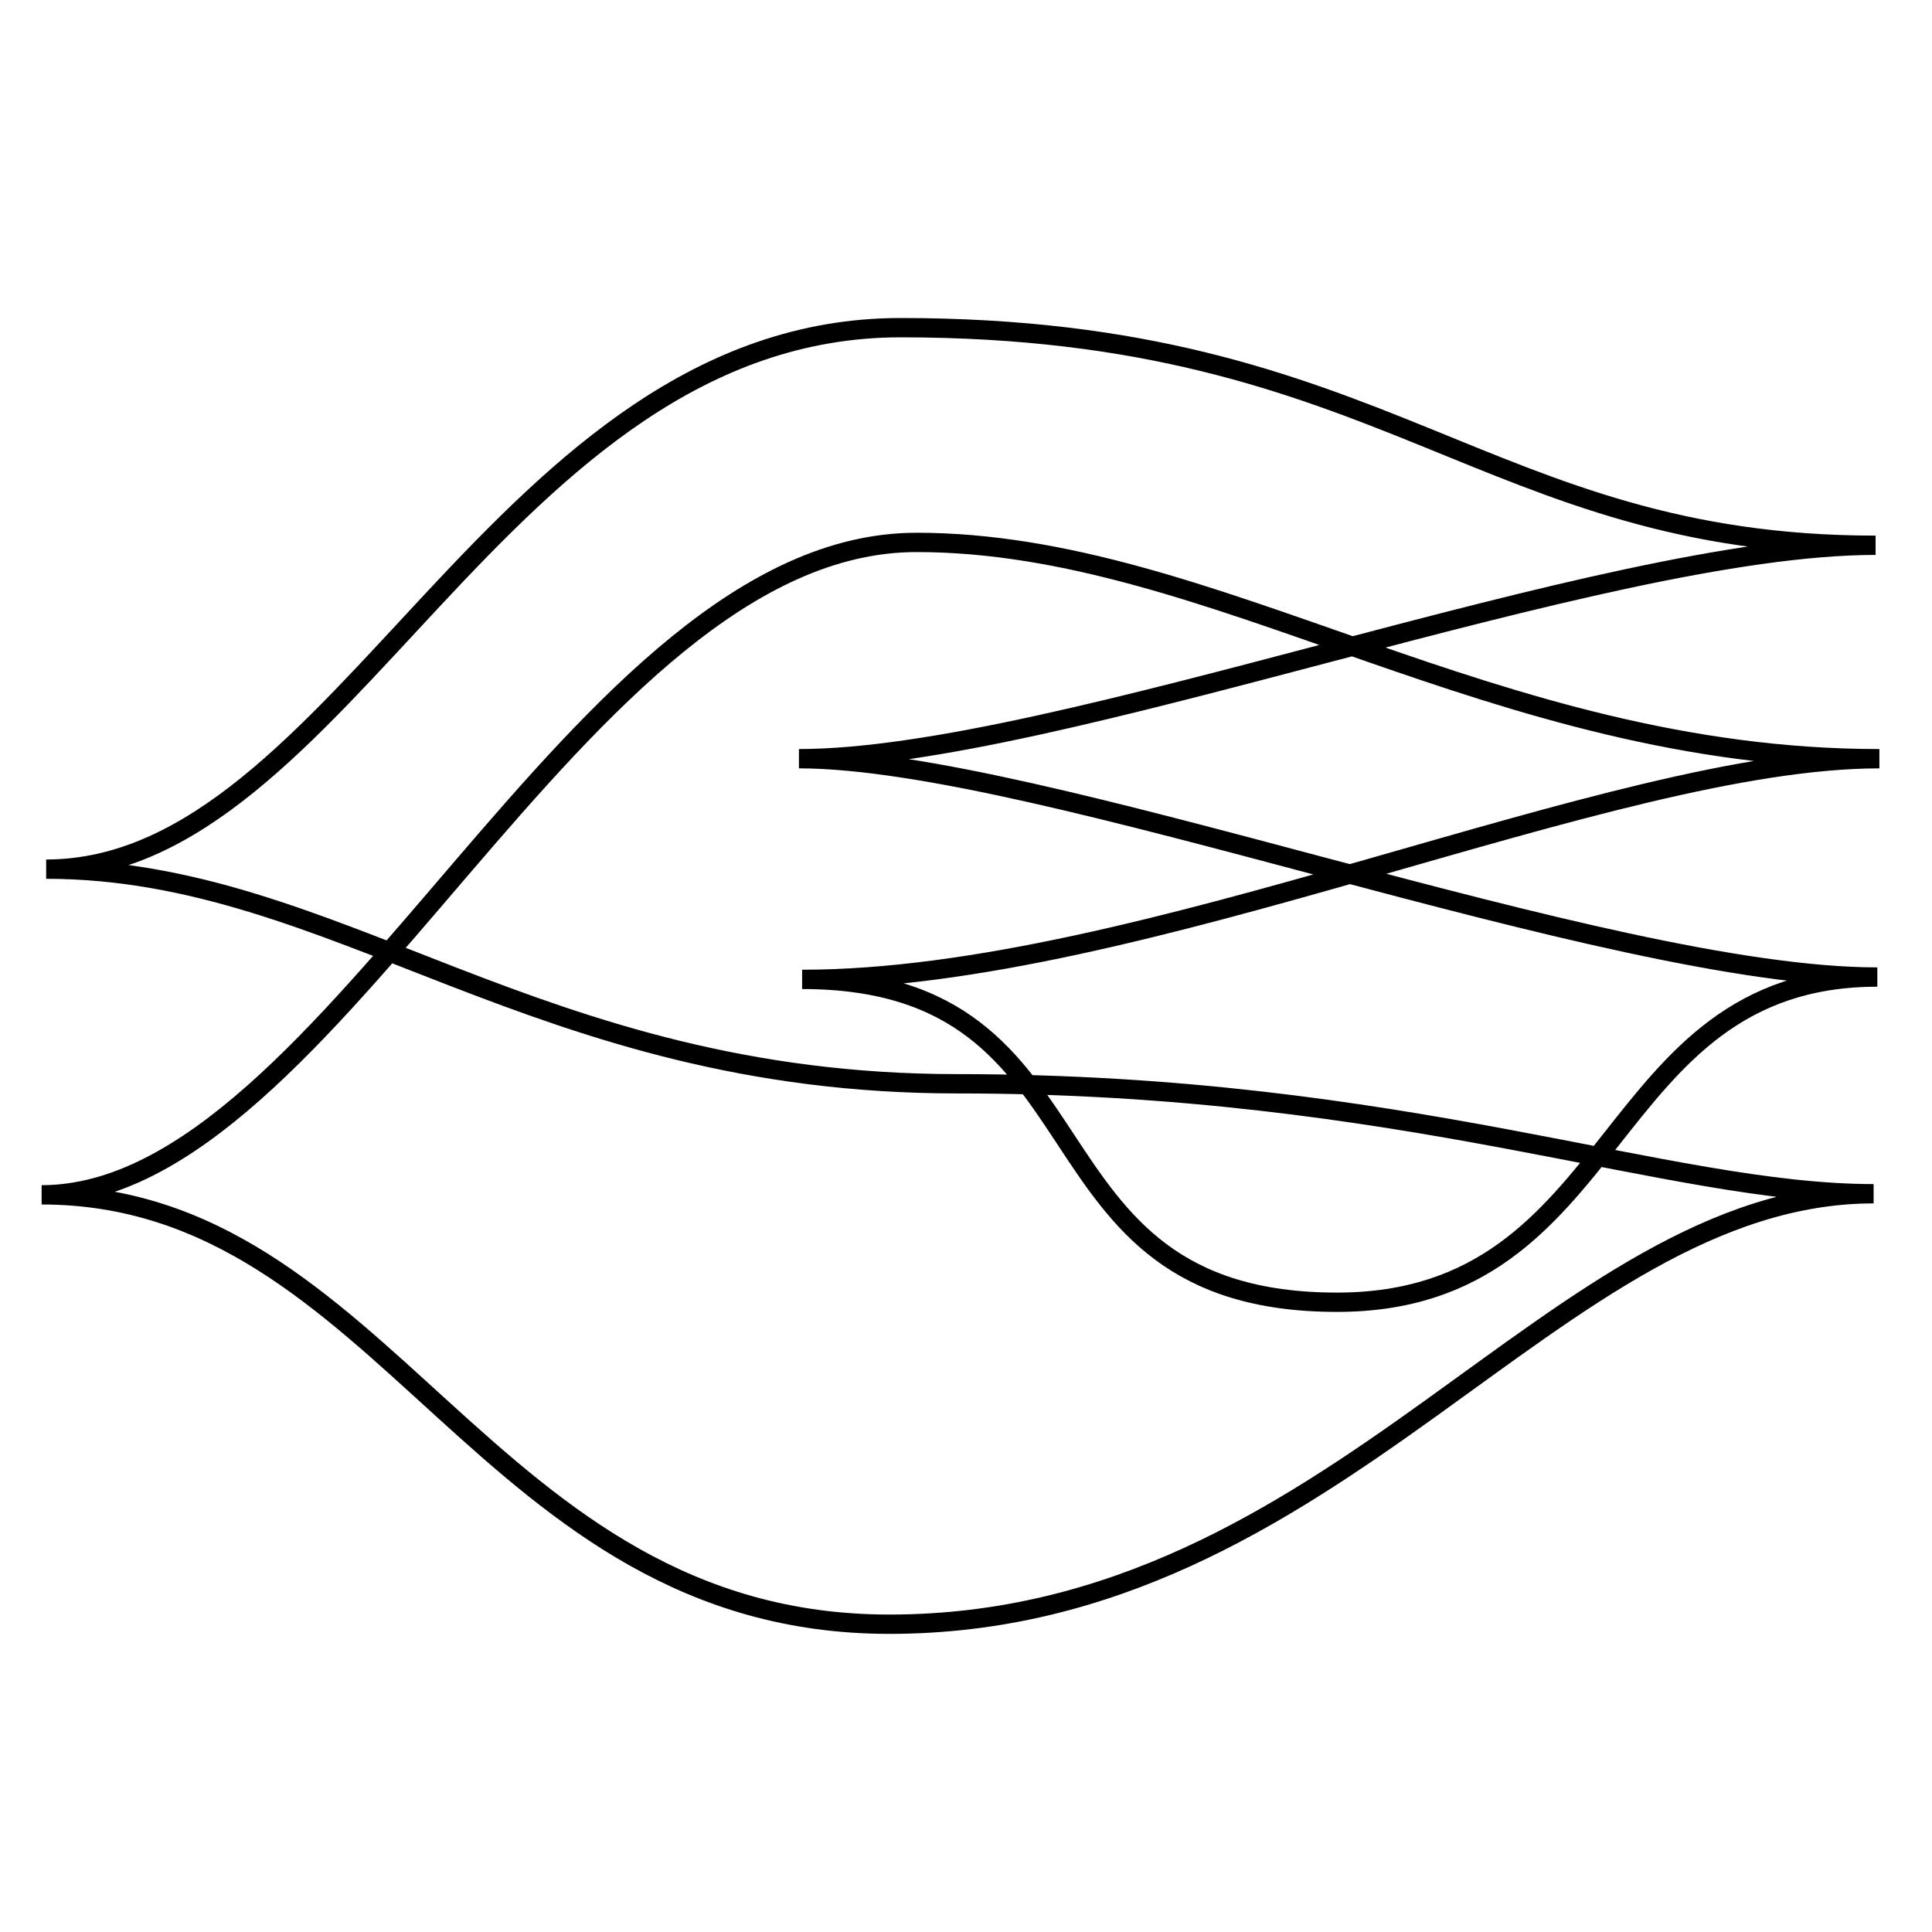
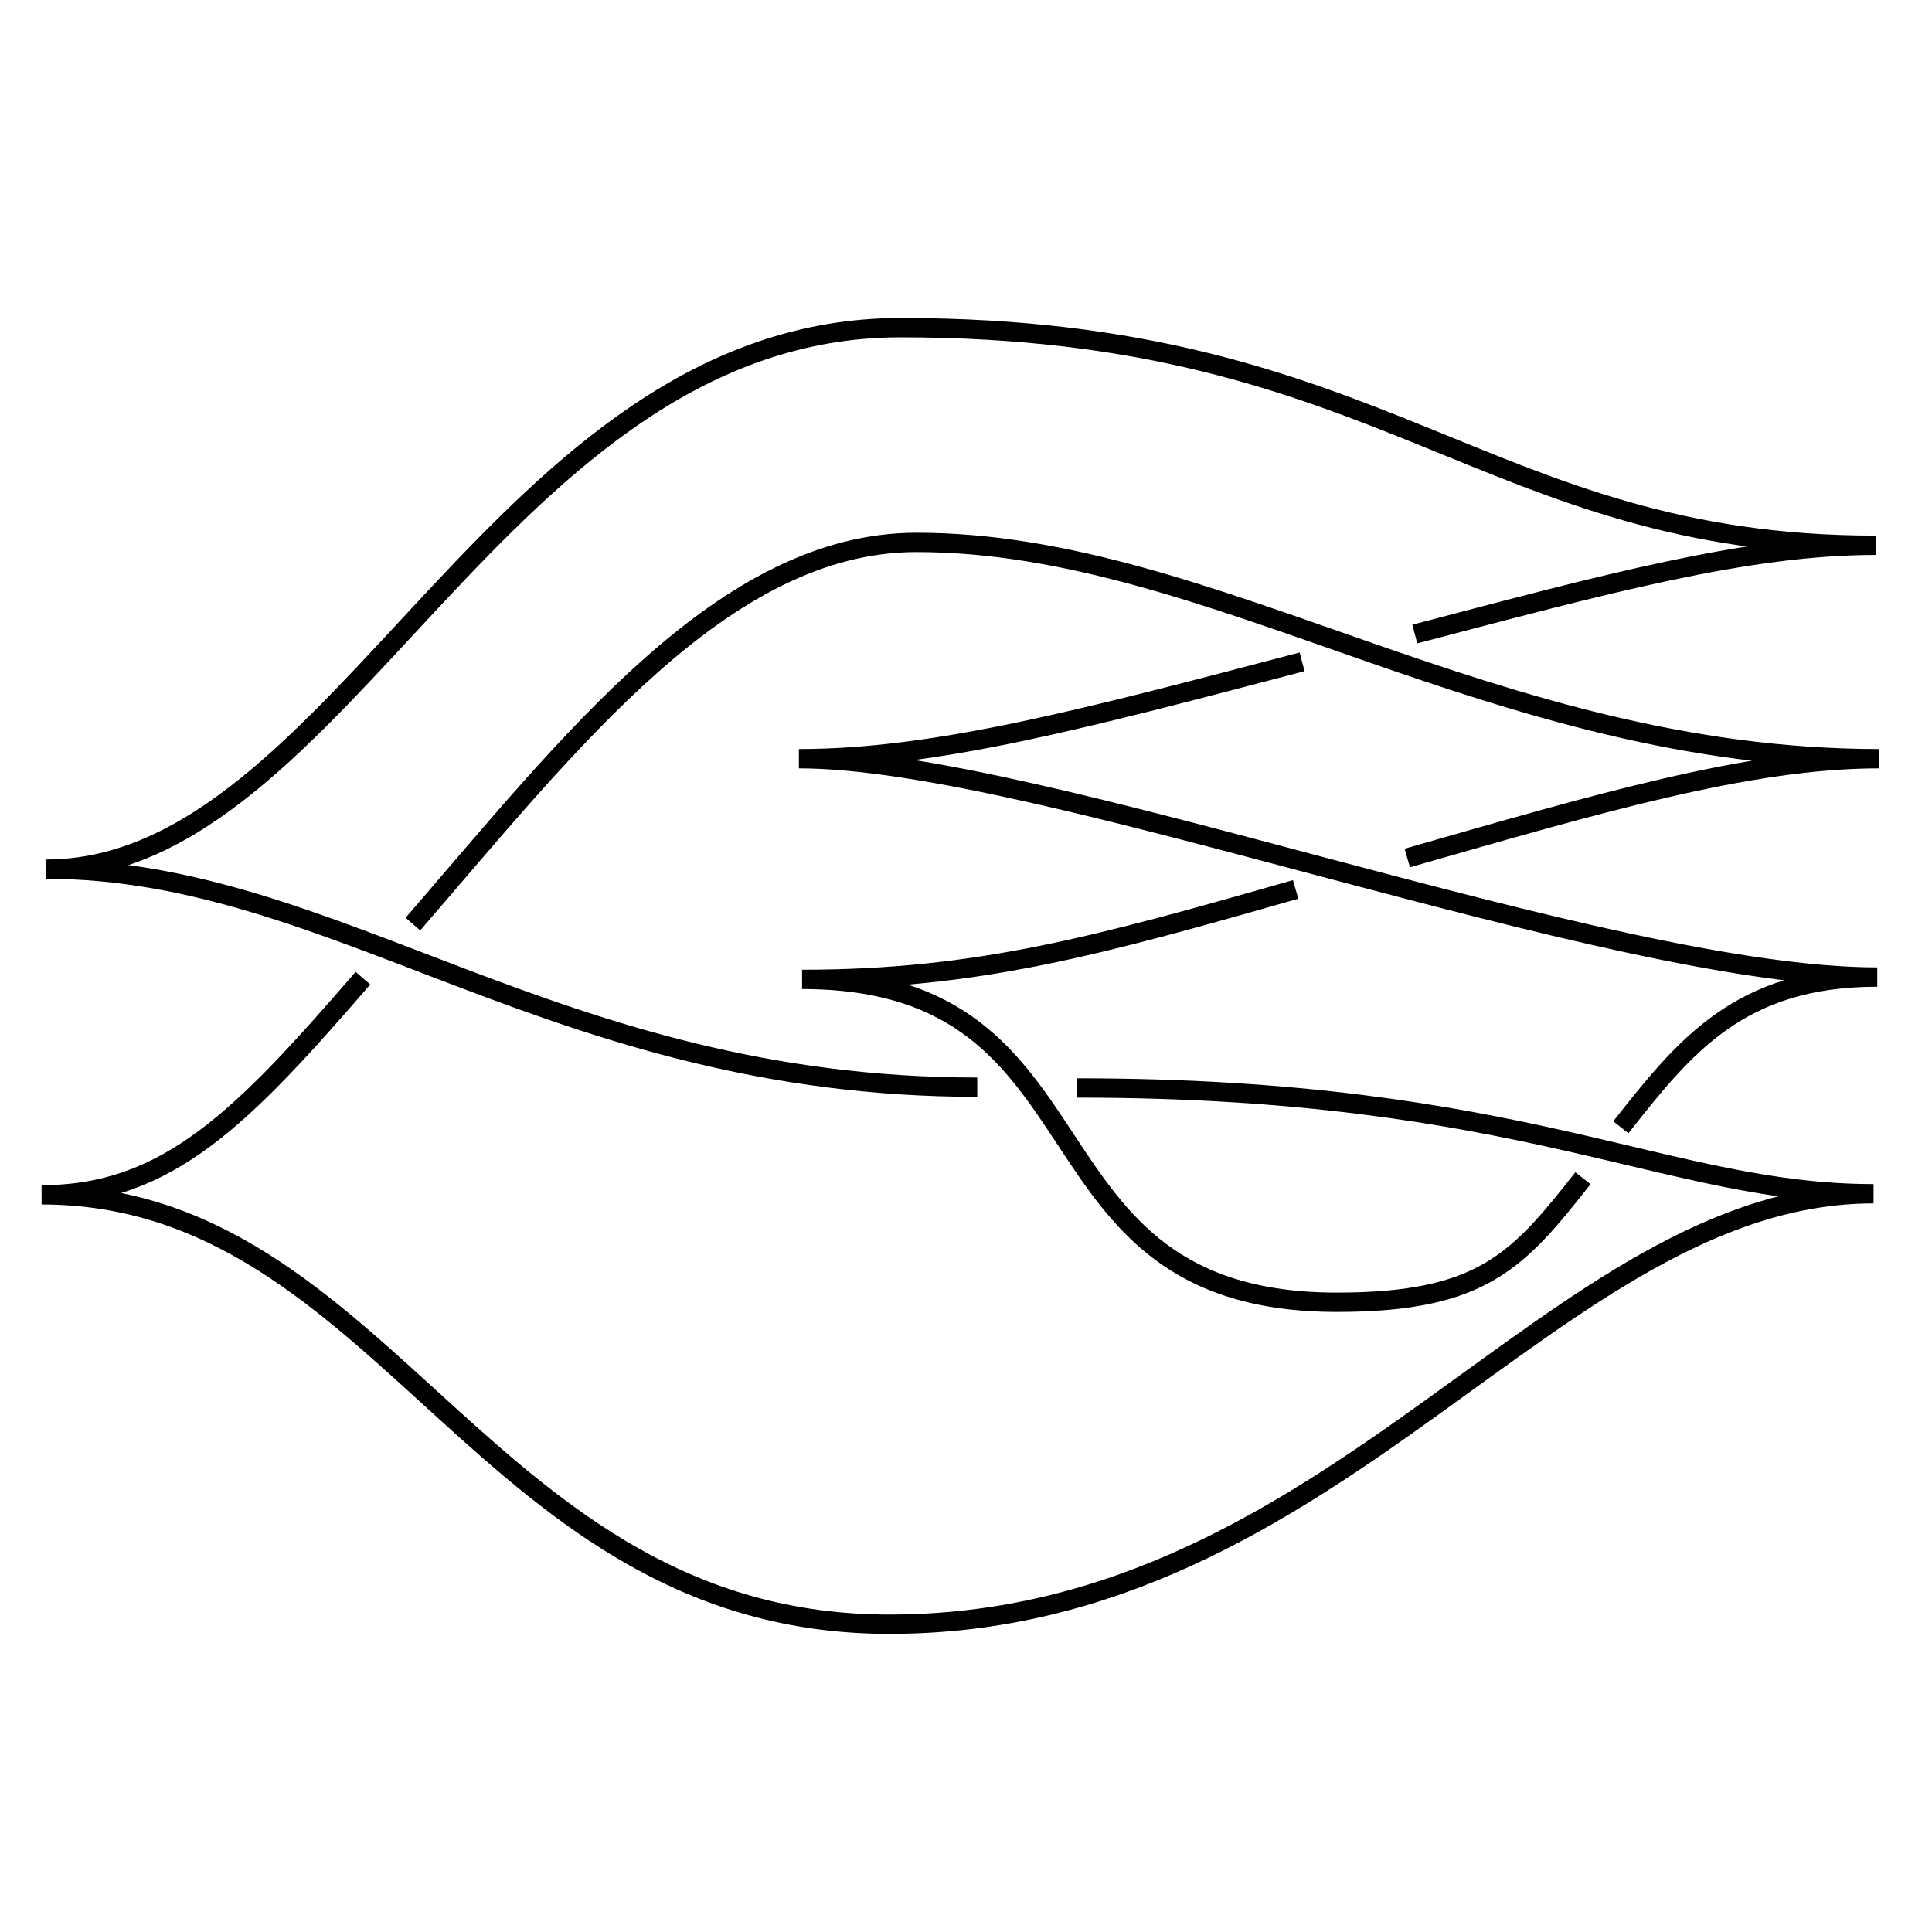
<svg xmlns="http://www.w3.org/2000/svg" width="100mm" height="100mm" viewBox="0 0 100 100" version="1.1" id="svg8">
  <defs id="defs7" />
-   <path style="fill:none;stroke:#000000;stroke-width:1;stroke-linecap:butt;stroke-linejoin:miter;stroke-opacity:1;stroke-miterlimit:4;stroke-dasharray:none" d="         M 2.389,44.987         C 17.702,44.987 25.873,16.96 46.612,16.96           71.788,16.96 76.831,28.223 97.081,28.223           82.82,28.223 54.7,39.27 41.353,39.27           53.828,39.27 83.057,50.572 97.17,50.572           82.751,50.572 84.158,67.404 69.204,67.404           52.33,67.404 57.987,50.693 41.518,50.693           59.162,50.693 83.355,39.271 97.277,39.271           77.256,39.271 62.849,28.075 47.441,28.075           29.858,28.075 17.252,61.844 2.154,61.844           20.026,61.844 25.052,84.069 46.032,84.069           69.253,84.069 80.431,61.788 96.978,61.788           86.268,61.788 72.68,56.096 49.536,56.096           27.723,56.096 17.427,44.987 2.389,44.987         Z" id="path2" />
+   <path style="fill:none;stroke:#000000;stroke-width:1;stroke-linecap:butt;stroke-linejoin:miter;stroke-miterlimit:4;stroke-dasharray:none;stroke-opacity:1" d="m 18.786,50.629 c -6.211,7.182 -10.094,11.215 -16.633,11.215 17.872,0 22.898,22.225 43.878,22.225 23.22,0 34.398,-22.281 50.945,-22.281 -10.709,0 -18.096,-5.476 -41.24,-5.476 m -5.154,-0.04 c -21.813,0 -33.157,-11.285 -48.195,-11.285 15.313,0 23.484,-28.027 44.223,-28.027 25.176,0 30.219,11.263 50.469,11.263 -6.673,0 -14.04,2.021 -23.849,4.595 m -5.834,1.438 c -11.153,2.927 -18.943,5.014 -26.045,5.014 12.475,0 41.704,11.302 55.817,11.302 -7.141,0 -9.986,3.607 -13.274,7.775 m -1.96,2.637 c -3.351,4.248 -5.185,6.421 -12.733,6.421 -16.874,0 -11.216,-16.712 -27.686,-16.712 9.045,0 15.325,-1.731 25.546,-4.657 m 5.78,-1.625 c 9.717,-2.782 17.649,-5.141 24.433,-5.141 -20.021,0 -34.428,-11.196 -49.836,-11.196 -9.968,0 -17.936,10.356 -26.066,19.757" id="path2" />
</svg>
